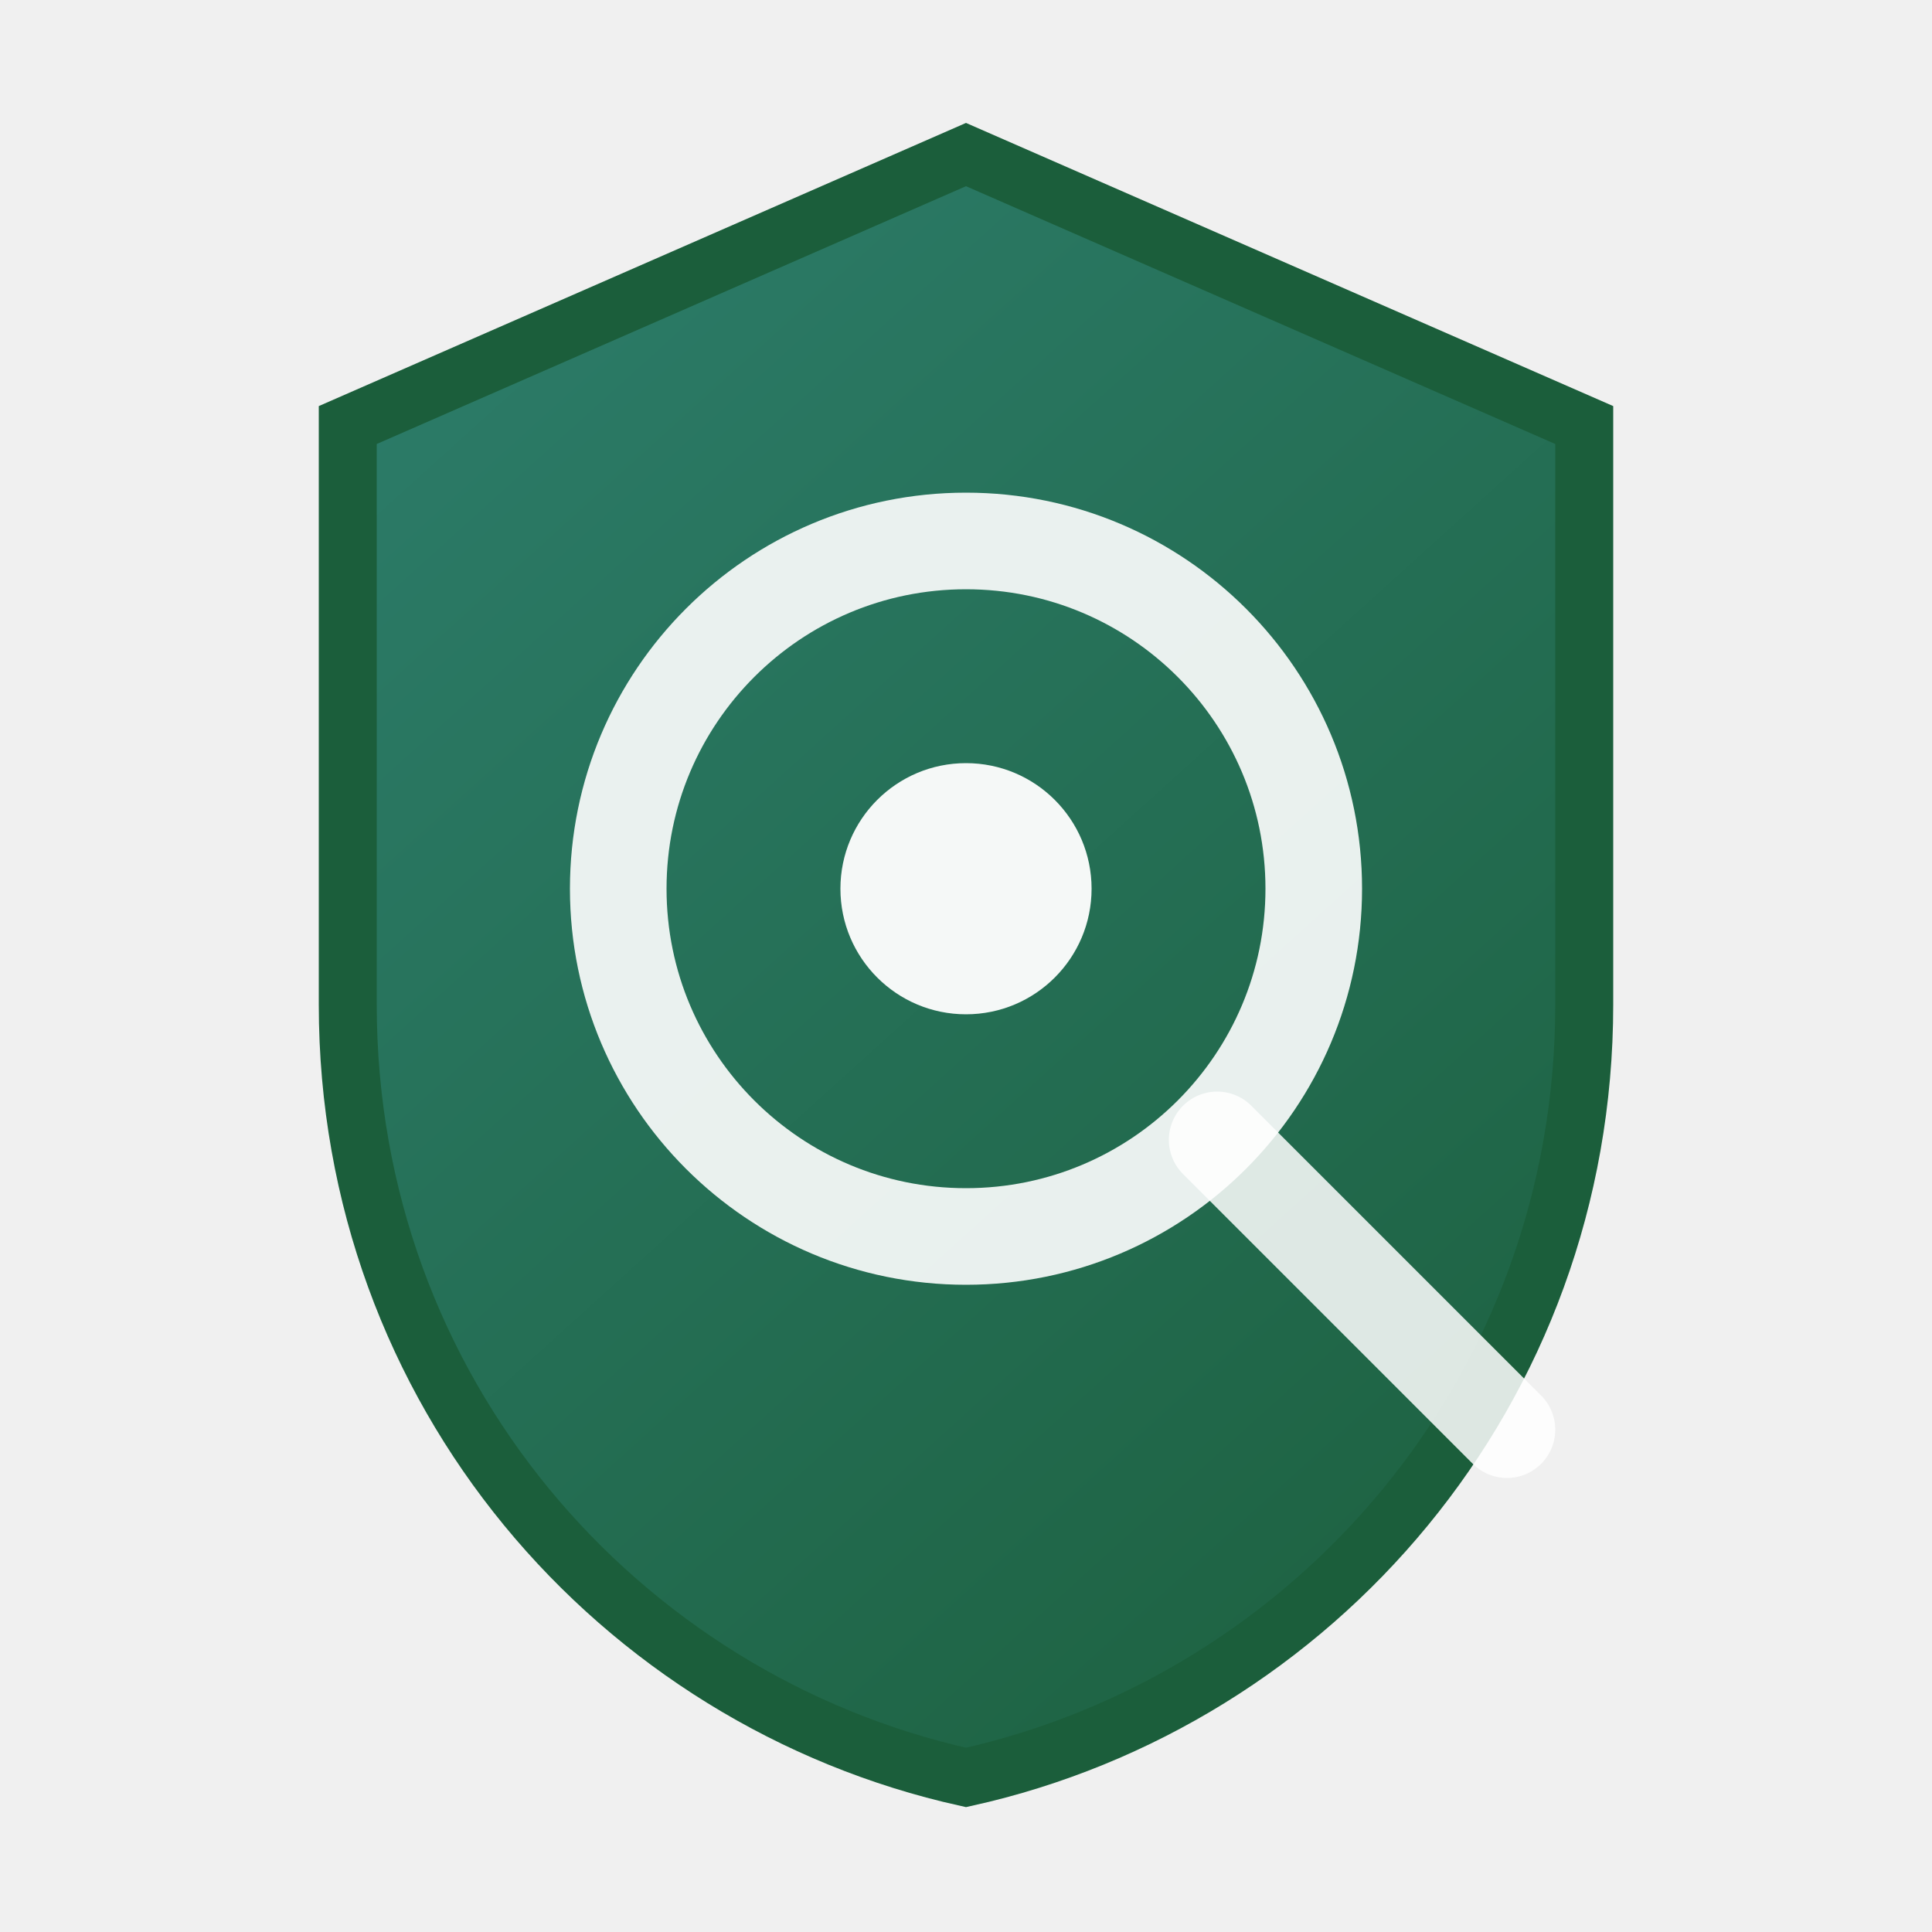
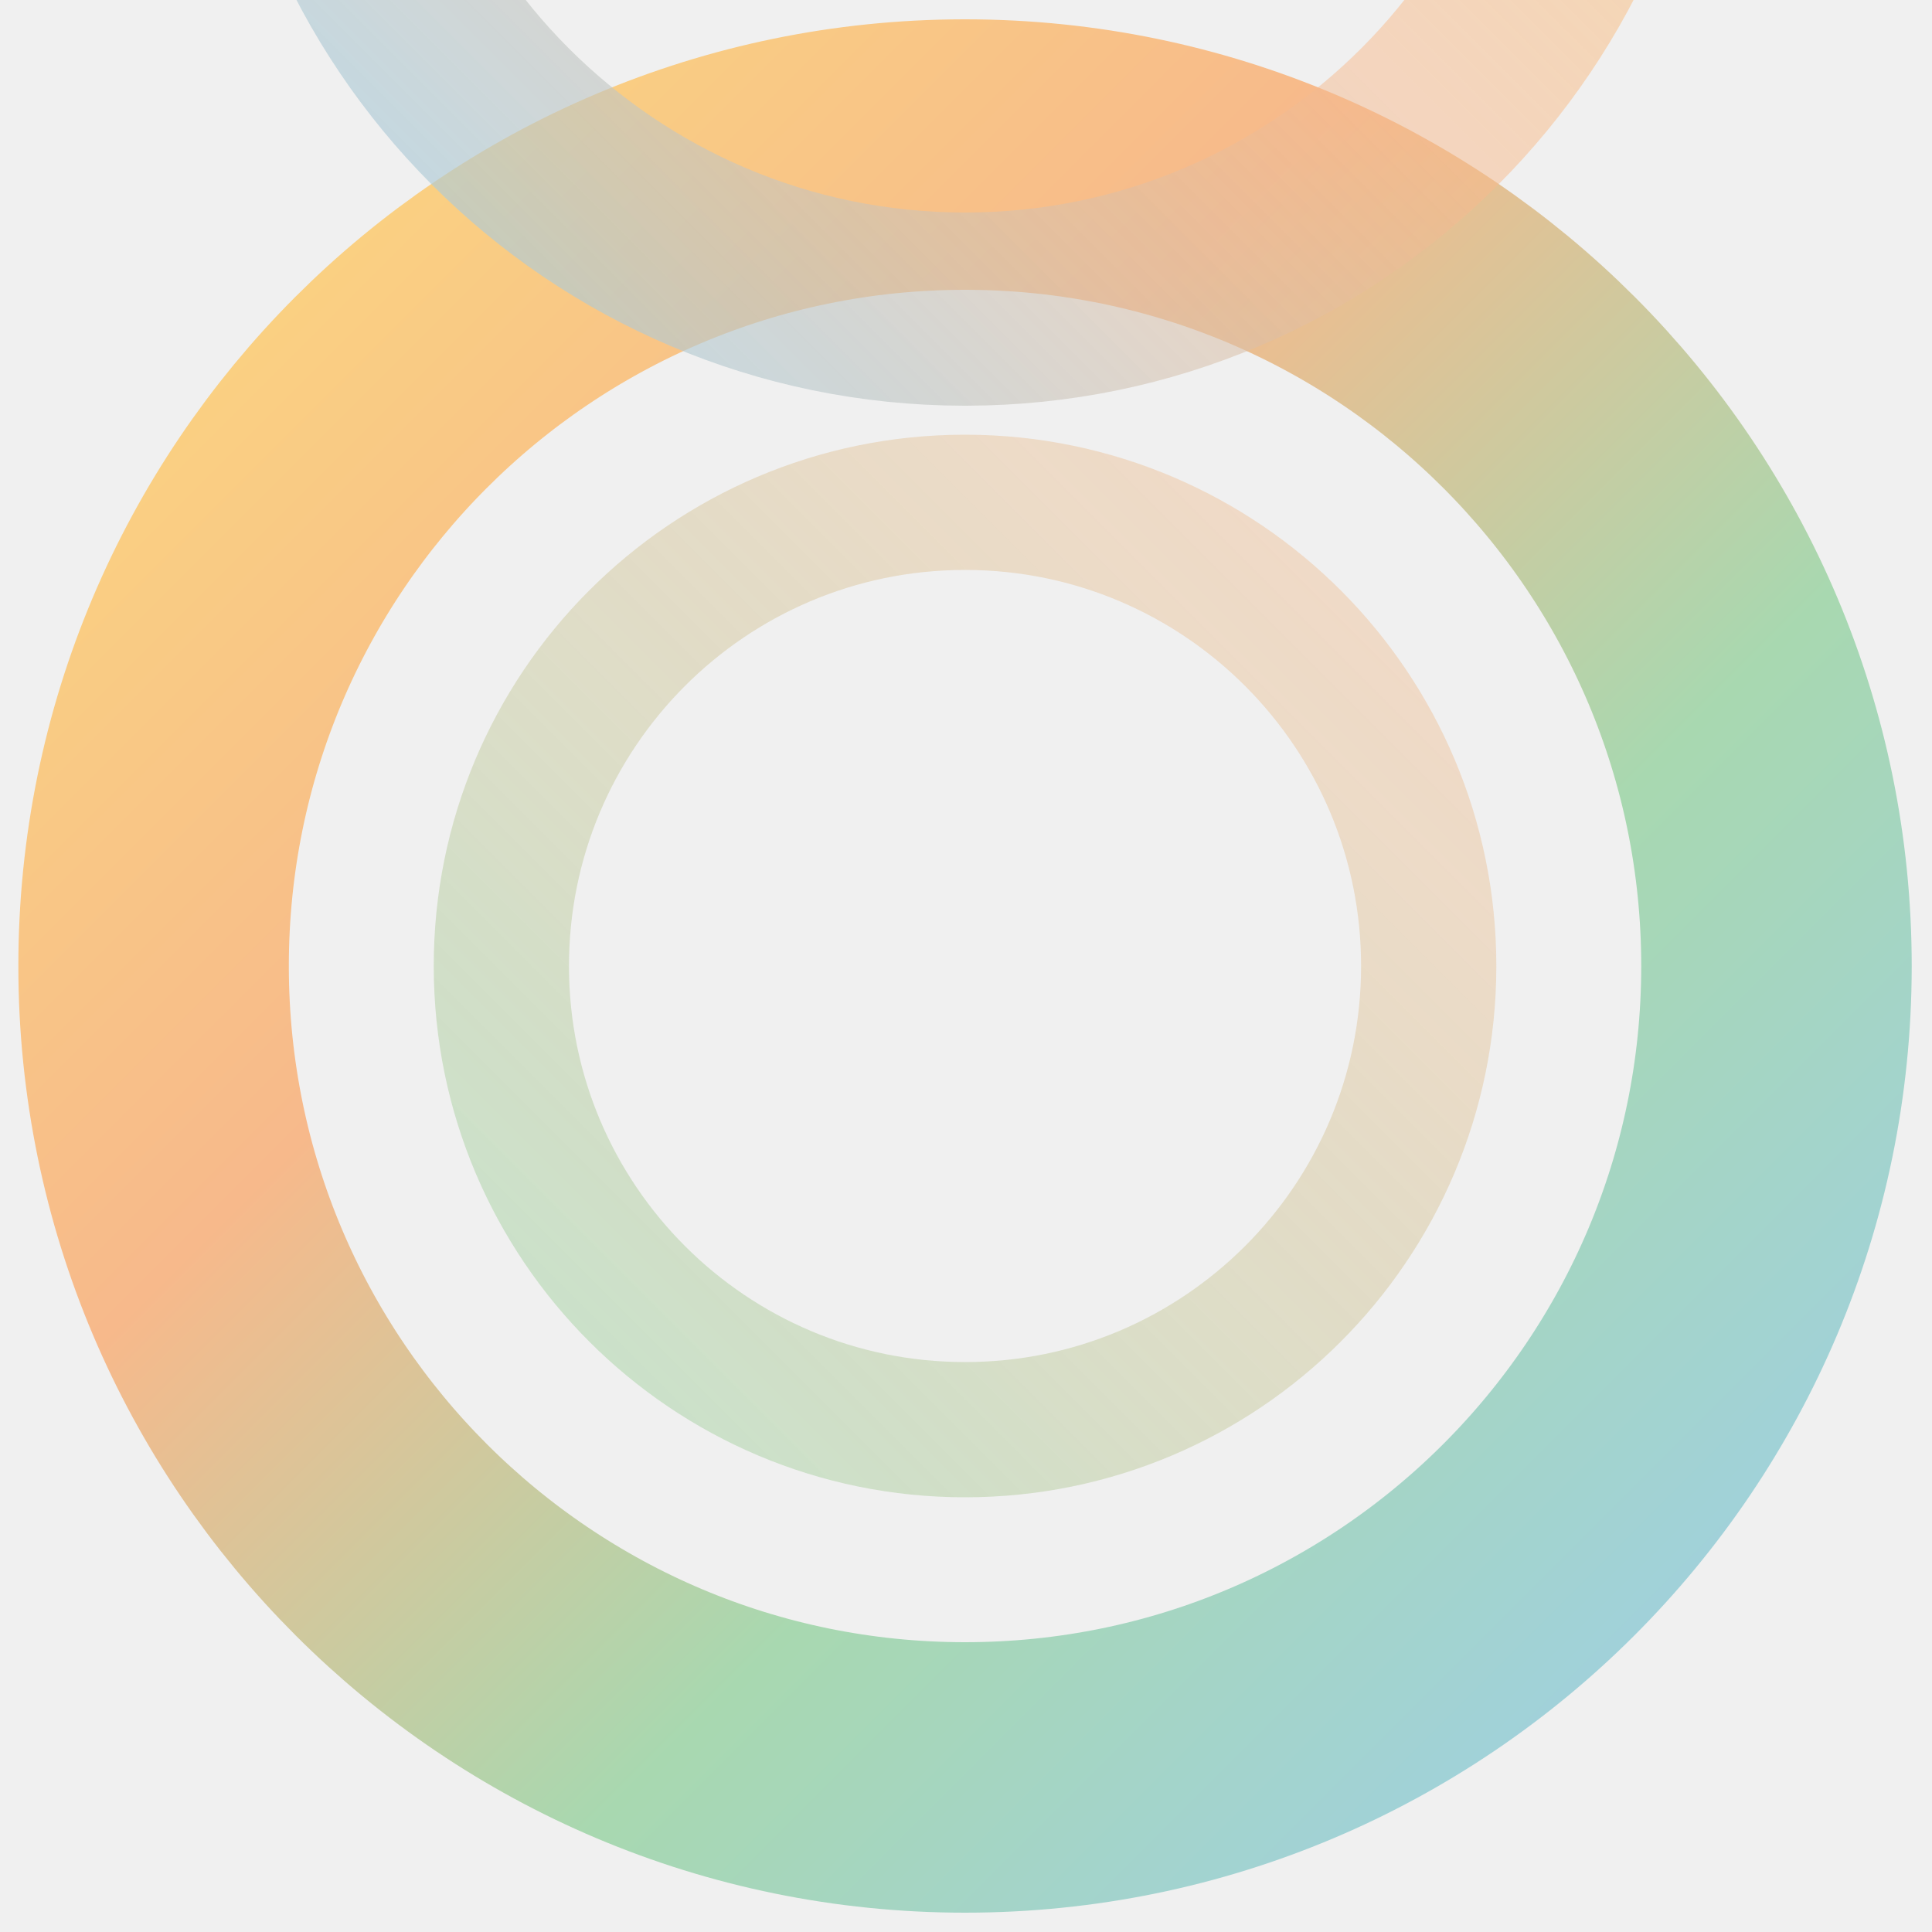
<svg xmlns="http://www.w3.org/2000/svg" viewBox="0 0 100 100" fill="none">
  <defs>
-     <linearGradient id="shieldGrad" x1="12" y1="8" x2="88" y2="92" gradientUnits="userSpaceOnUse">
-       <stop offset="0%" stop-color="#2E7F6E" />
-       <stop offset="100%" stop-color="#1B5E3B" />
+     <linearGradient id="a" x1="0%" y1="0%" x2="100%" y2="100%">
+       <stop offset="0%" stop-color="#FBD87F" />
+       <stop offset="35%" stop-color="#F7B98B" />
+       <stop offset="65%" stop-color="#A8D8B0" />
+       <stop offset="100%" stop-color="#9ECFE8" />
+     </linearGradient>
+     <linearGradient id="b" x1="100%" y1="0%" x2="0%" y2="100%">
+       <stop offset="0%" stop-color="#FBD87F" stop-opacity="0.7" />
+       <stop offset="50%" stop-color="#F7B98B" stop-opacity="0.5" />
+       <stop offset="100%" stop-color="#9ECFE8" stop-opacity="0.7" />
+     </linearGradient>
+     <linearGradient id="c" x1="0%" y1="100%" x2="100%" y2="0%">
+       <stop offset="0%" stop-color="#A8D8B0" stop-opacity="0.6" />
+       <stop offset="100%" stop-color="#F7B98B" stop-opacity="0.4" />
    </linearGradient>
  </defs>
-   <path d="M50 8 L82 22 L82 52 C82 72 68 88 50 92 C32 88 18 72 18 52 L18 22 Z" fill="url(#shieldGrad)" stroke="#1B5E3B" stroke-width="3" />
-   <circle cx="50" cy="46" r="18" fill="none" stroke="#fff" stroke-width="5" opacity="0.9" />
-   <circle cx="50" cy="46" r="6.5" fill="#fff" opacity="0.95" />
-   <line x1="63" y1="59" x2="78" y2="74" stroke="#fff" stroke-width="5" stroke-linecap="round" opacity="0.85" />
+   <path d="M50 8 A42 42 0 1 1 49.9 8" stroke="url(#a)" stroke-width="14" fill="none" stroke-linecap="round" />
+   <path d="M50 16 A34 34 0 1 0 49.9 16" stroke="url(#b)" stroke-width="10" fill="none" stroke-linecap="round" />
+   <path d="M50 26 A24 24 0 1 1 49.9 26" stroke="url(#c)" stroke-width="7" fill="none" stroke-linecap="round" />
</svg>
